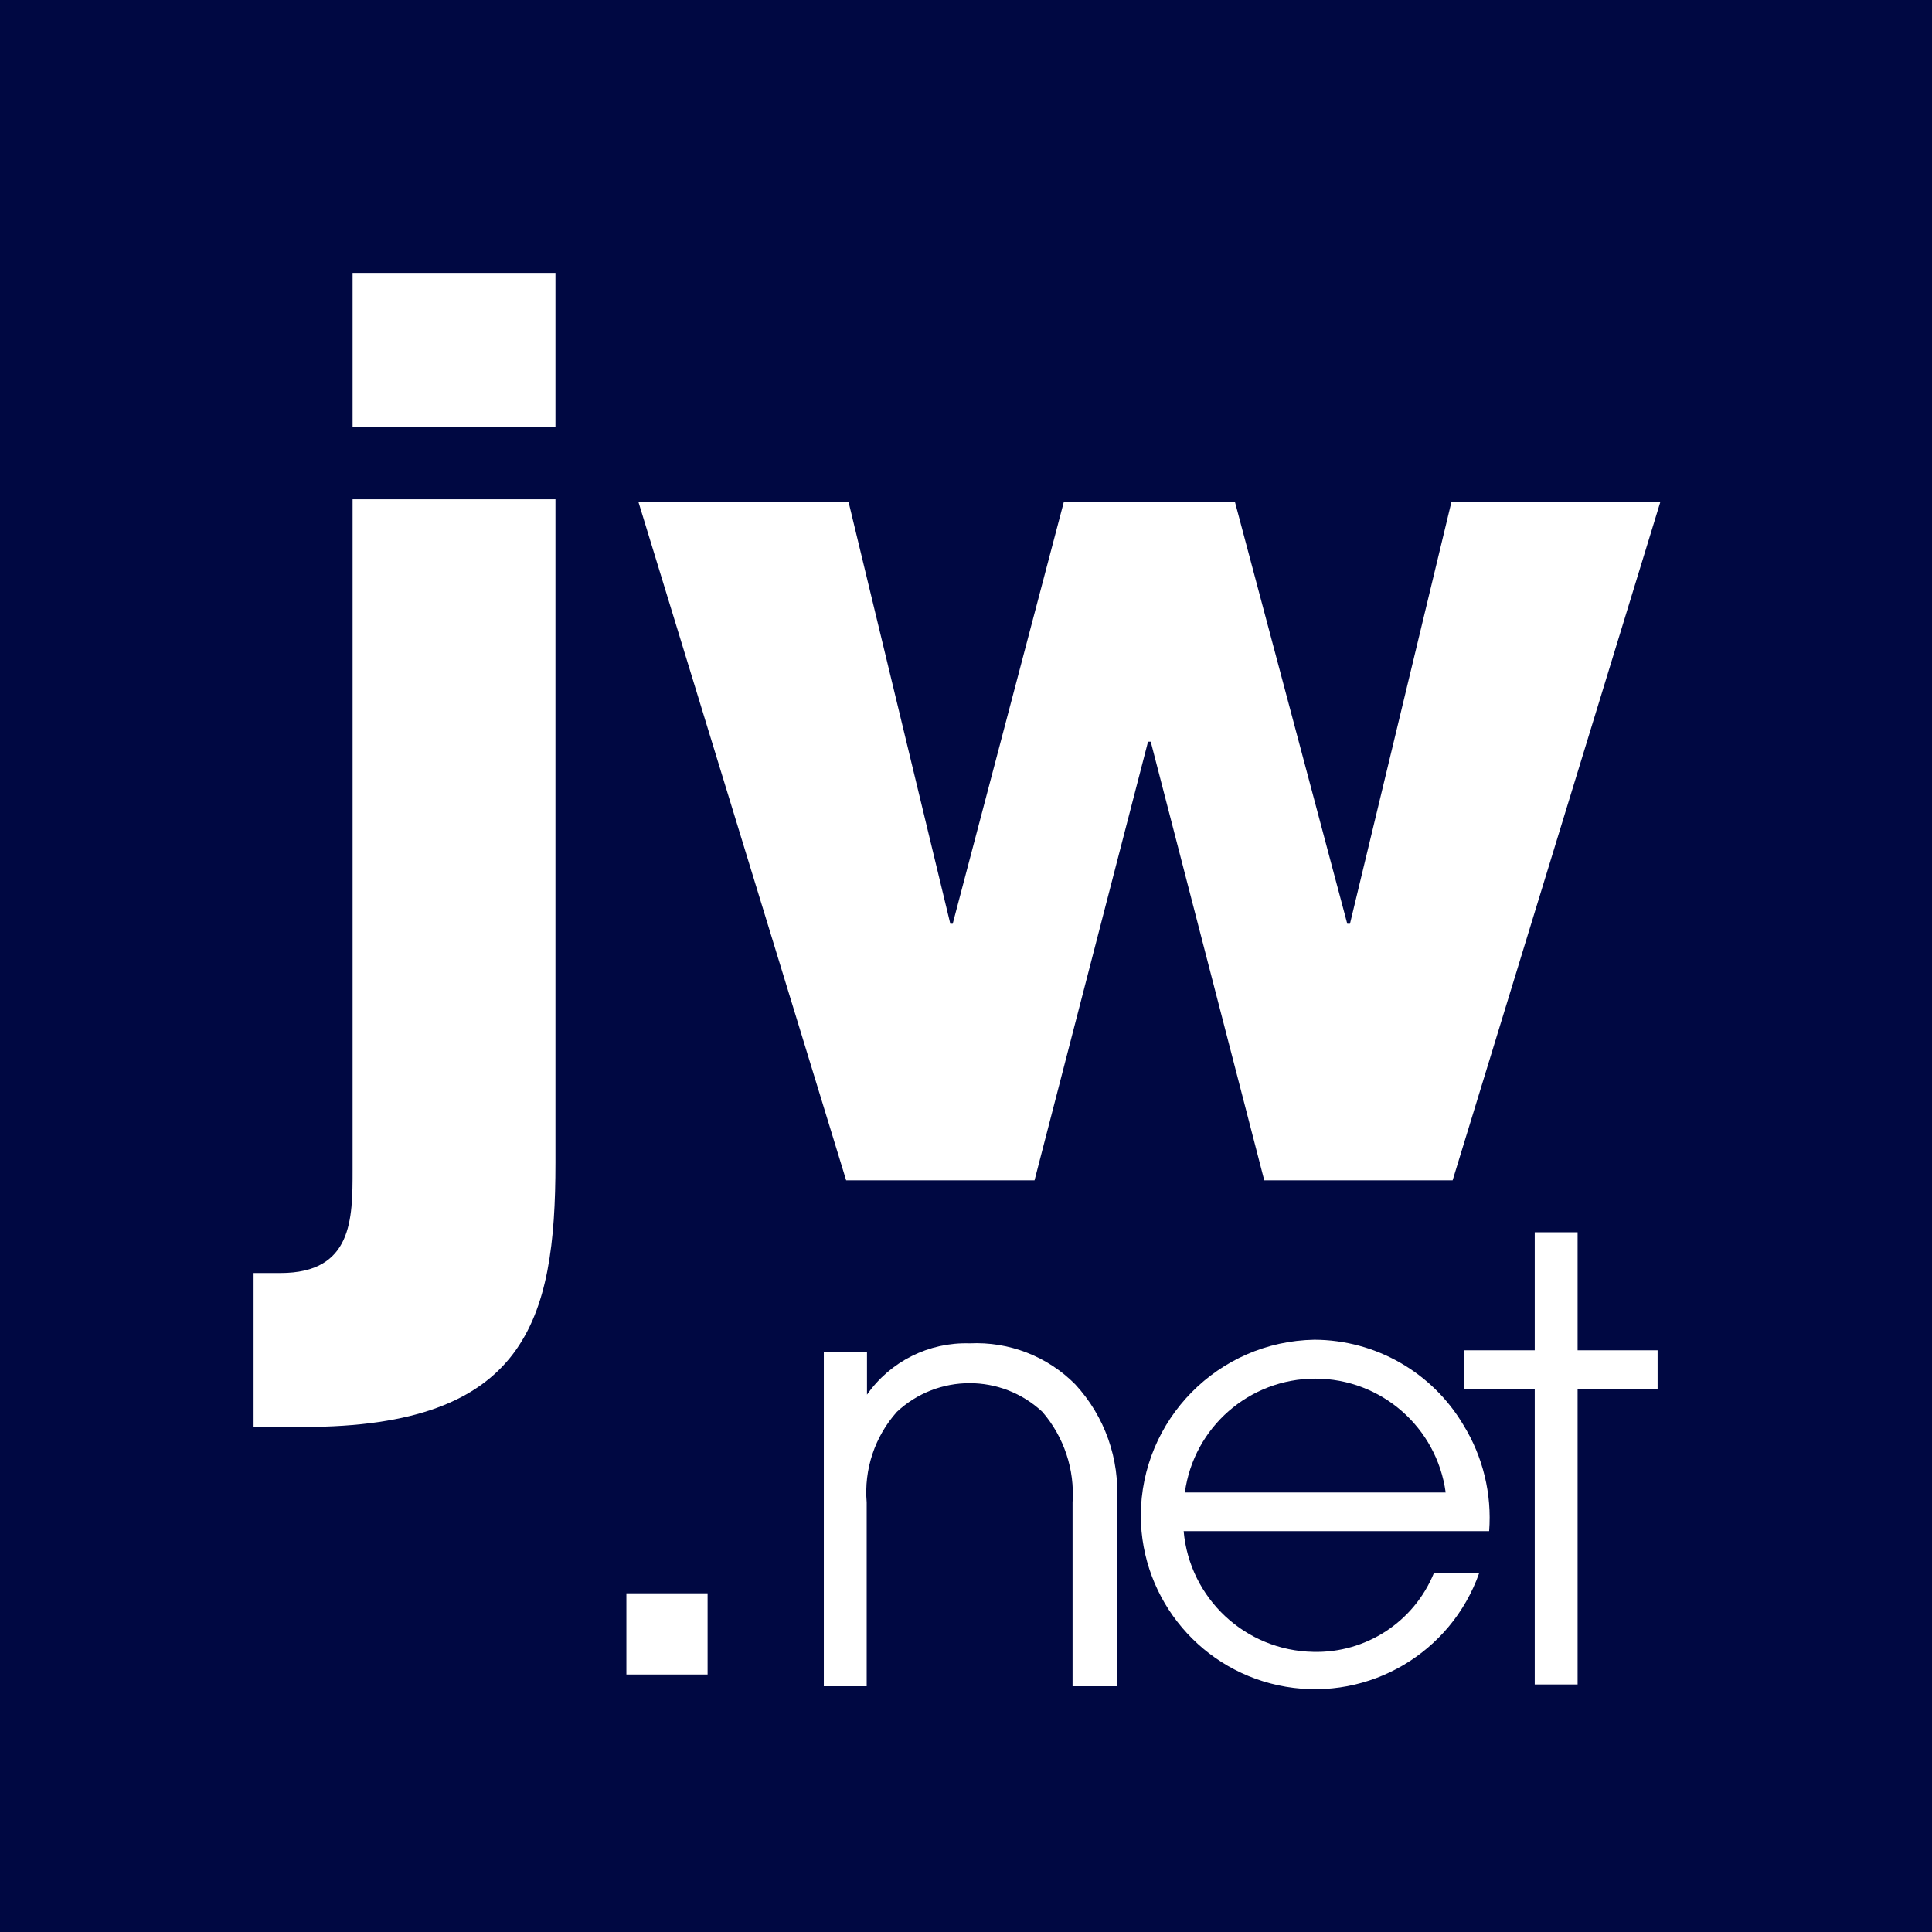
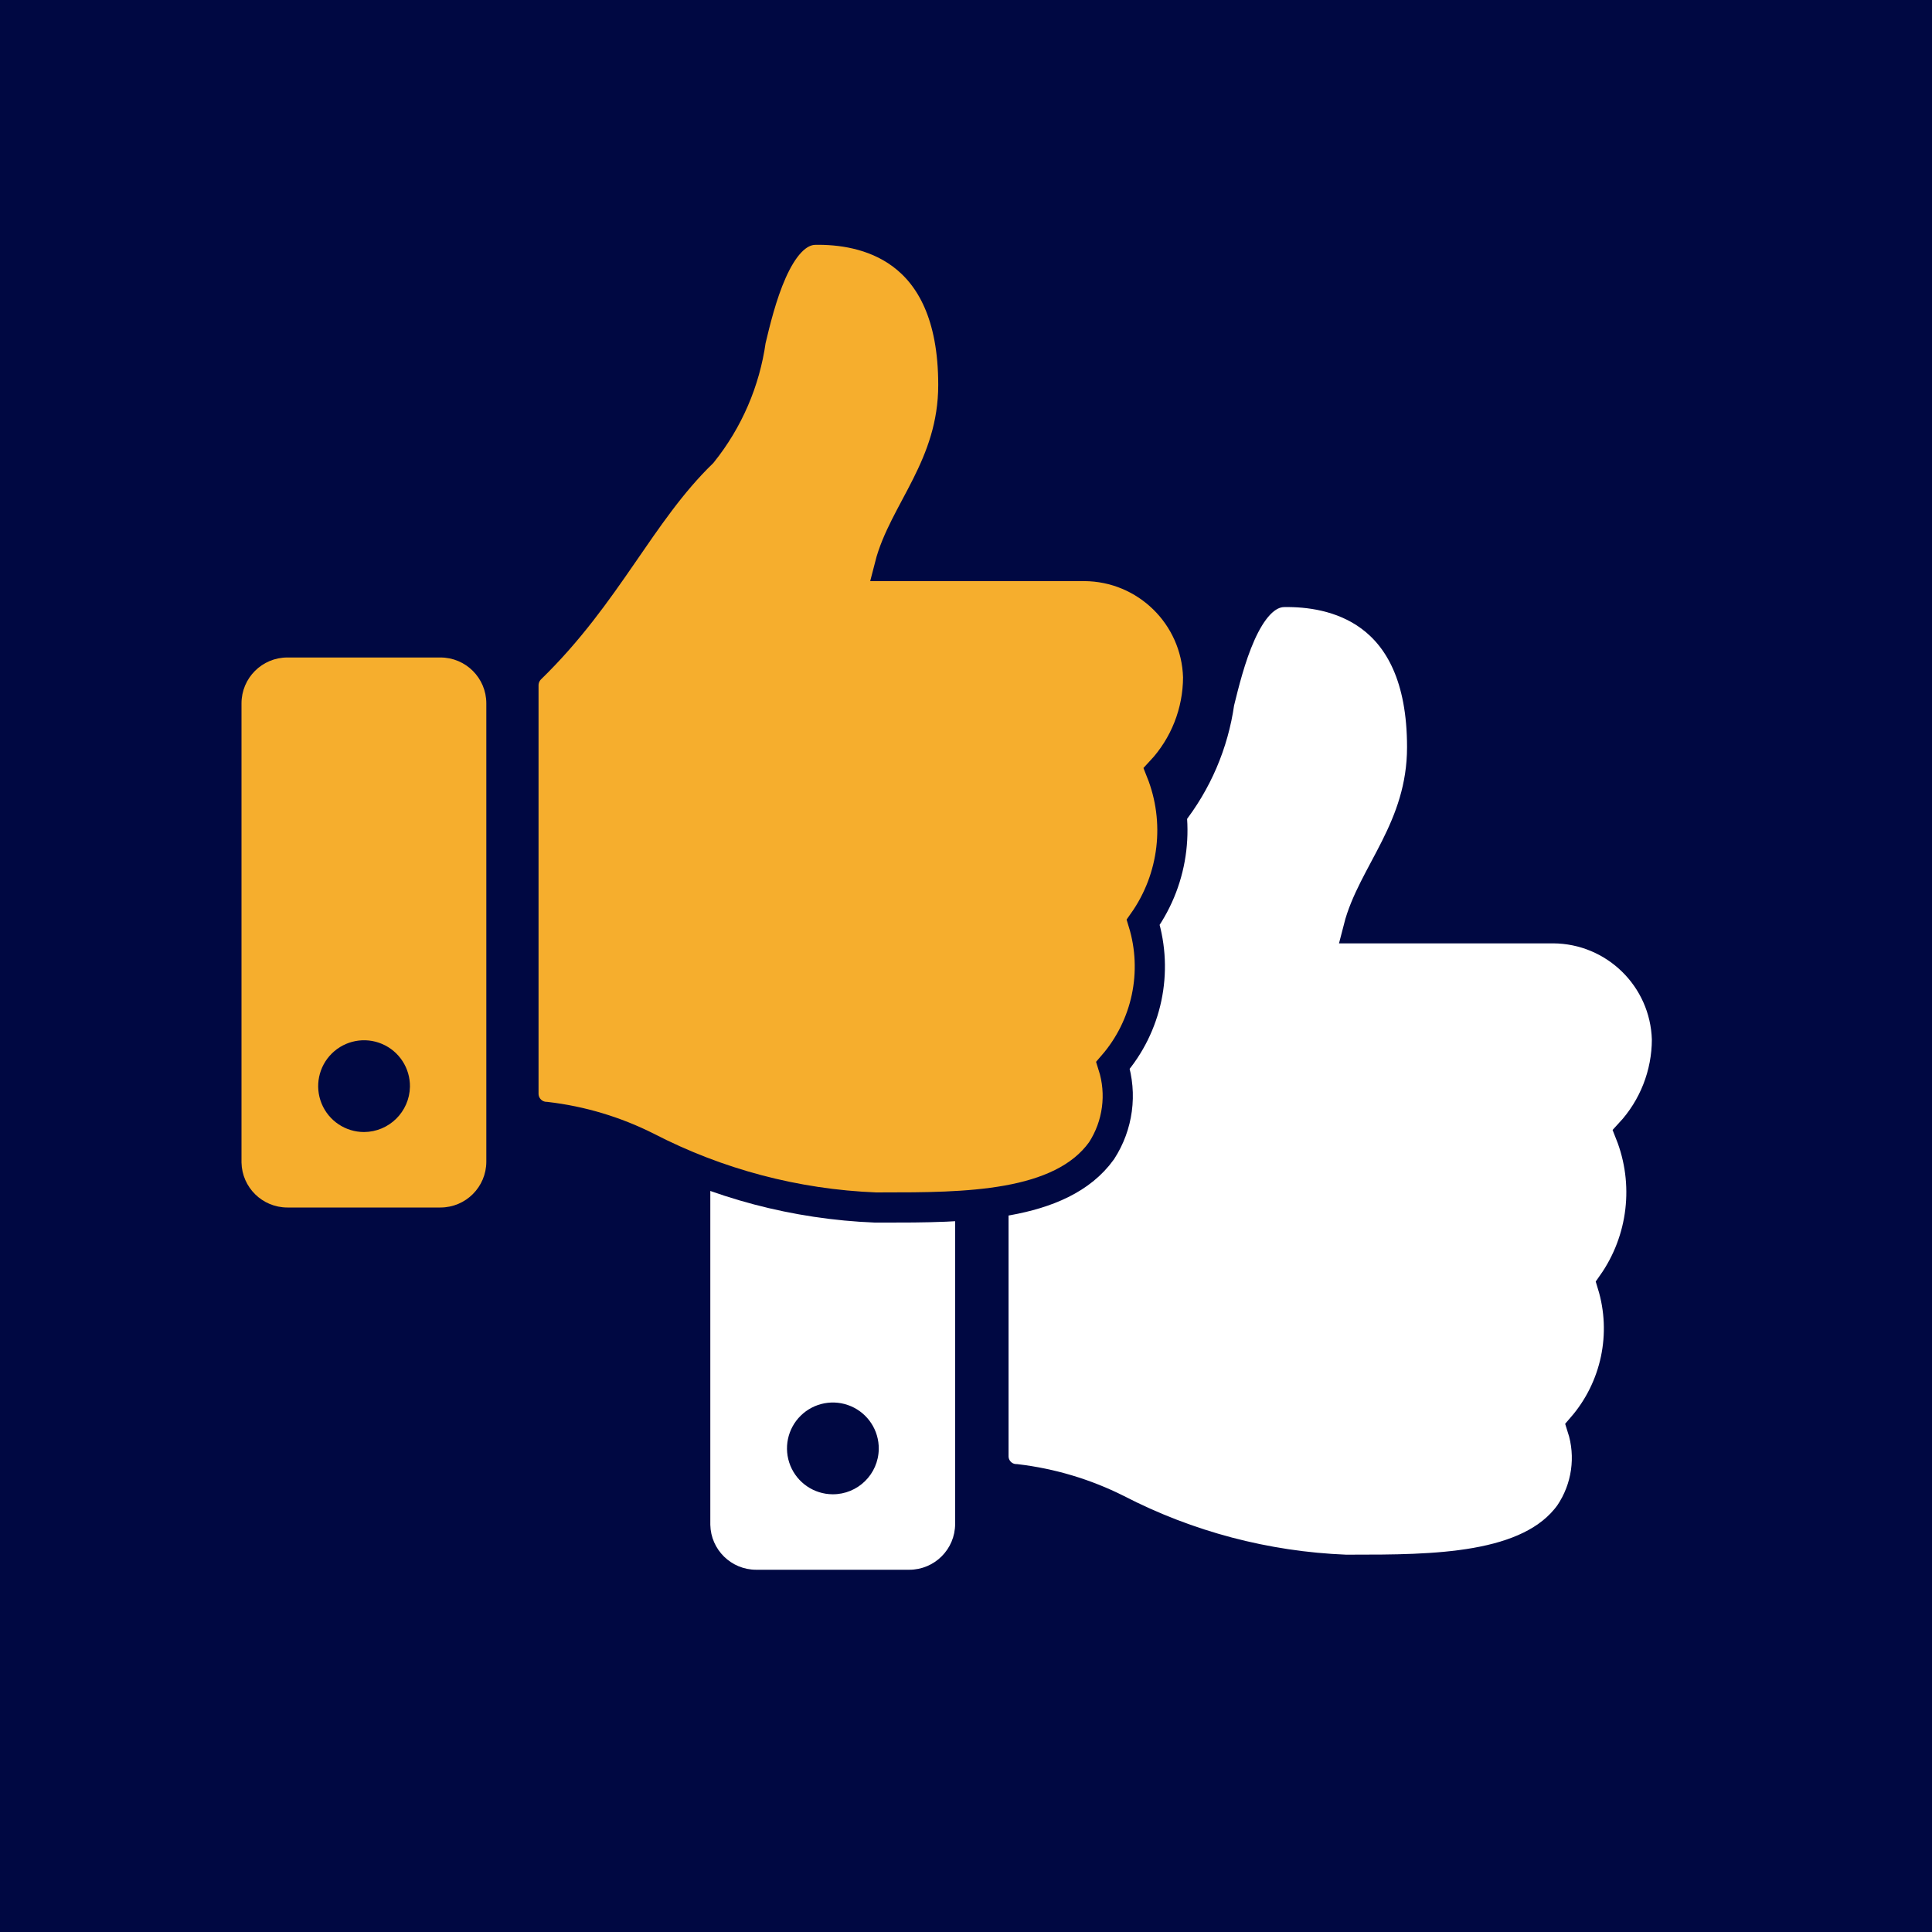
<svg xmlns="http://www.w3.org/2000/svg" viewBox="0 0 64 64">
  <defs>
-     <style>.cls-1{fill:#000842;}.cls-2{fill:#fff;}</style>
+     <style>.cls-1{fill:#000842;}.cls-2,.cls-3{fill:#fff;}.cls-3,.cls-5{stroke:#000842;stroke-miterlimit:10;}.cls-4,.cls-5{fill:#f6ae2d;}</style>
  </defs>
  <g id="Ebene_1" data-name="Ebene 1">
    <rect class="cls-1" width="64" height="64" />
  </g>
-   <g id="musterprojekt">
-     <path class="cls-2" d="M18.4,16.54H11.68V38.76c0,1.62,0,3.41-2.39,3.41H8.4v5.1h1.66c7.37,0,8.34-3.53,8.34-8.75v-22Zm0-7.5H11.68v5.11H18.4V9Z" />
-     <polygon class="cls-2" points="21.15 16.63 28.03 39.1 34.27 39.1 38.03 24.57 38.12 24.57 41.88 39.1 48.12 39.1 55 16.63 48.08 16.63 44.72 30.6 44.63 30.6 40.91 16.63 35.24 16.63 31.56 30.6 31.48 30.6 28.11 16.63 21.15 16.63 21.15 16.63" />
-     <polygon class="cls-2" points="20.75 55.47 23.44 55.47 23.44 52.78 20.75 52.78 20.75 55.47 20.75 55.47" />
-     <path class="cls-2" d="M27.29,55.86h1.42V49.77a4,4,0,0,1,1-3,3.53,3.53,0,0,1,4.82,0,4.16,4.16,0,0,1,1,3v6.09H37V49.77a5.25,5.25,0,0,0-1.38-3.91,4.61,4.61,0,0,0-3.5-1.36,4,4,0,0,0-3.4,1.7h0V44.79H27.29V55.86Z" />
-     <path class="cls-2" d="M49.33,50.72a5.85,5.85,0,0,0-.85-3.51,5.76,5.76,0,0,0-4.94-2.83,5.85,5.85,0,0,0-5.75,5.83A5.77,5.77,0,0,0,49,52.11h-1.5a4.2,4.2,0,0,1-4,2.61,4.39,4.39,0,0,1-4.29-4ZM39.25,49.44a4.36,4.36,0,0,1,8.64,0Z" />
-     <polygon class="cls-2" points="50.84 55.8 52.26 55.8 52.26 46.01 54.91 46.01 54.91 44.73 52.26 44.73 52.26 40.82 50.84 40.82 50.84 44.73 48.51 44.73 48.51 46.01 50.84 46.01 50.84 55.8 50.84 55.8" />
+   <g id="likeit">
+     <path class="cls-2" d="M30.12,33.78H25.05a1.52,1.52,0,0,0-1.52,1.52V50.51A1.52,1.52,0,0,0,25.05,52h5.07a1.52,1.52,0,0,0,1.52-1.52V35.3A1.52,1.52,0,0,0,30.12,33.78ZM27.58,49.5A1.52,1.52,0,1,1,29.11,48,1.52,1.52,0,0,1,27.58,49.5Z" />
+     <path class="cls-3" d="M47.11,24.75c0,2.69-1.65,4.2-2.11,6h6.45a3.79,3.79,0,0,1,3.77,3.68A4.59,4.59,0,0,1,54,37.54h0a5.29,5.29,0,0,1-.59,5,5,5,0,0,1-1,4.74A3.31,3.31,0,0,1,52,50.15C50.67,52,47.46,52,44.75,52h-.18A18.06,18.06,0,0,1,37,50a10.09,10.09,0,0,0-3.34-1,.76.76,0,0,1-.75-.76V34.69a.74.74,0,0,1,.23-.54C35.65,31.67,36.73,29,38.79,27a7.75,7.75,0,0,0,1.6-3.73c.29-1.17.88-3.66,2.16-3.66C44.07,19.59,47.11,20.09,47.11,24.75Z" />
+     <path class="cls-4" d="M14.59,21.78H9.52A1.52,1.52,0,0,0,8,23.3V38.51A1.52,1.52,0,0,0,9.52,40h5.07a1.52,1.52,0,0,0,1.52-1.52V23.3A1.52,1.52,0,0,0,14.59,21.78ZM12.06,37.5A1.52,1.52,0,1,1,13.58,36,1.53,1.53,0,0,1,12.06,37.5Z" />
+     <path class="cls-5" d="M31.58,12.75c0,2.69-1.65,4.2-2.11,6h6.45a3.79,3.79,0,0,1,3.77,3.68,4.59,4.59,0,0,1-1.23,3.12h0a5.27,5.27,0,0,1-.59,5,5,5,0,0,1-1,4.74,3.34,3.34,0,0,1-.38,2.83C35.14,40,31.94,40,29.23,40H29a18.06,18.06,0,0,1-7.57-2,10,10,0,0,0-3.34-1,.77.77,0,0,1-.75-.76V22.69a.78.78,0,0,1,.23-.54C20.12,19.67,21.2,17,23.26,15a7.66,7.66,0,0,0,1.61-3.73c.28-1.17.87-3.66,2.15-3.66C28.54,7.59,31.58,8.09,31.58,12.75Z" />
  </g>
</svg>
